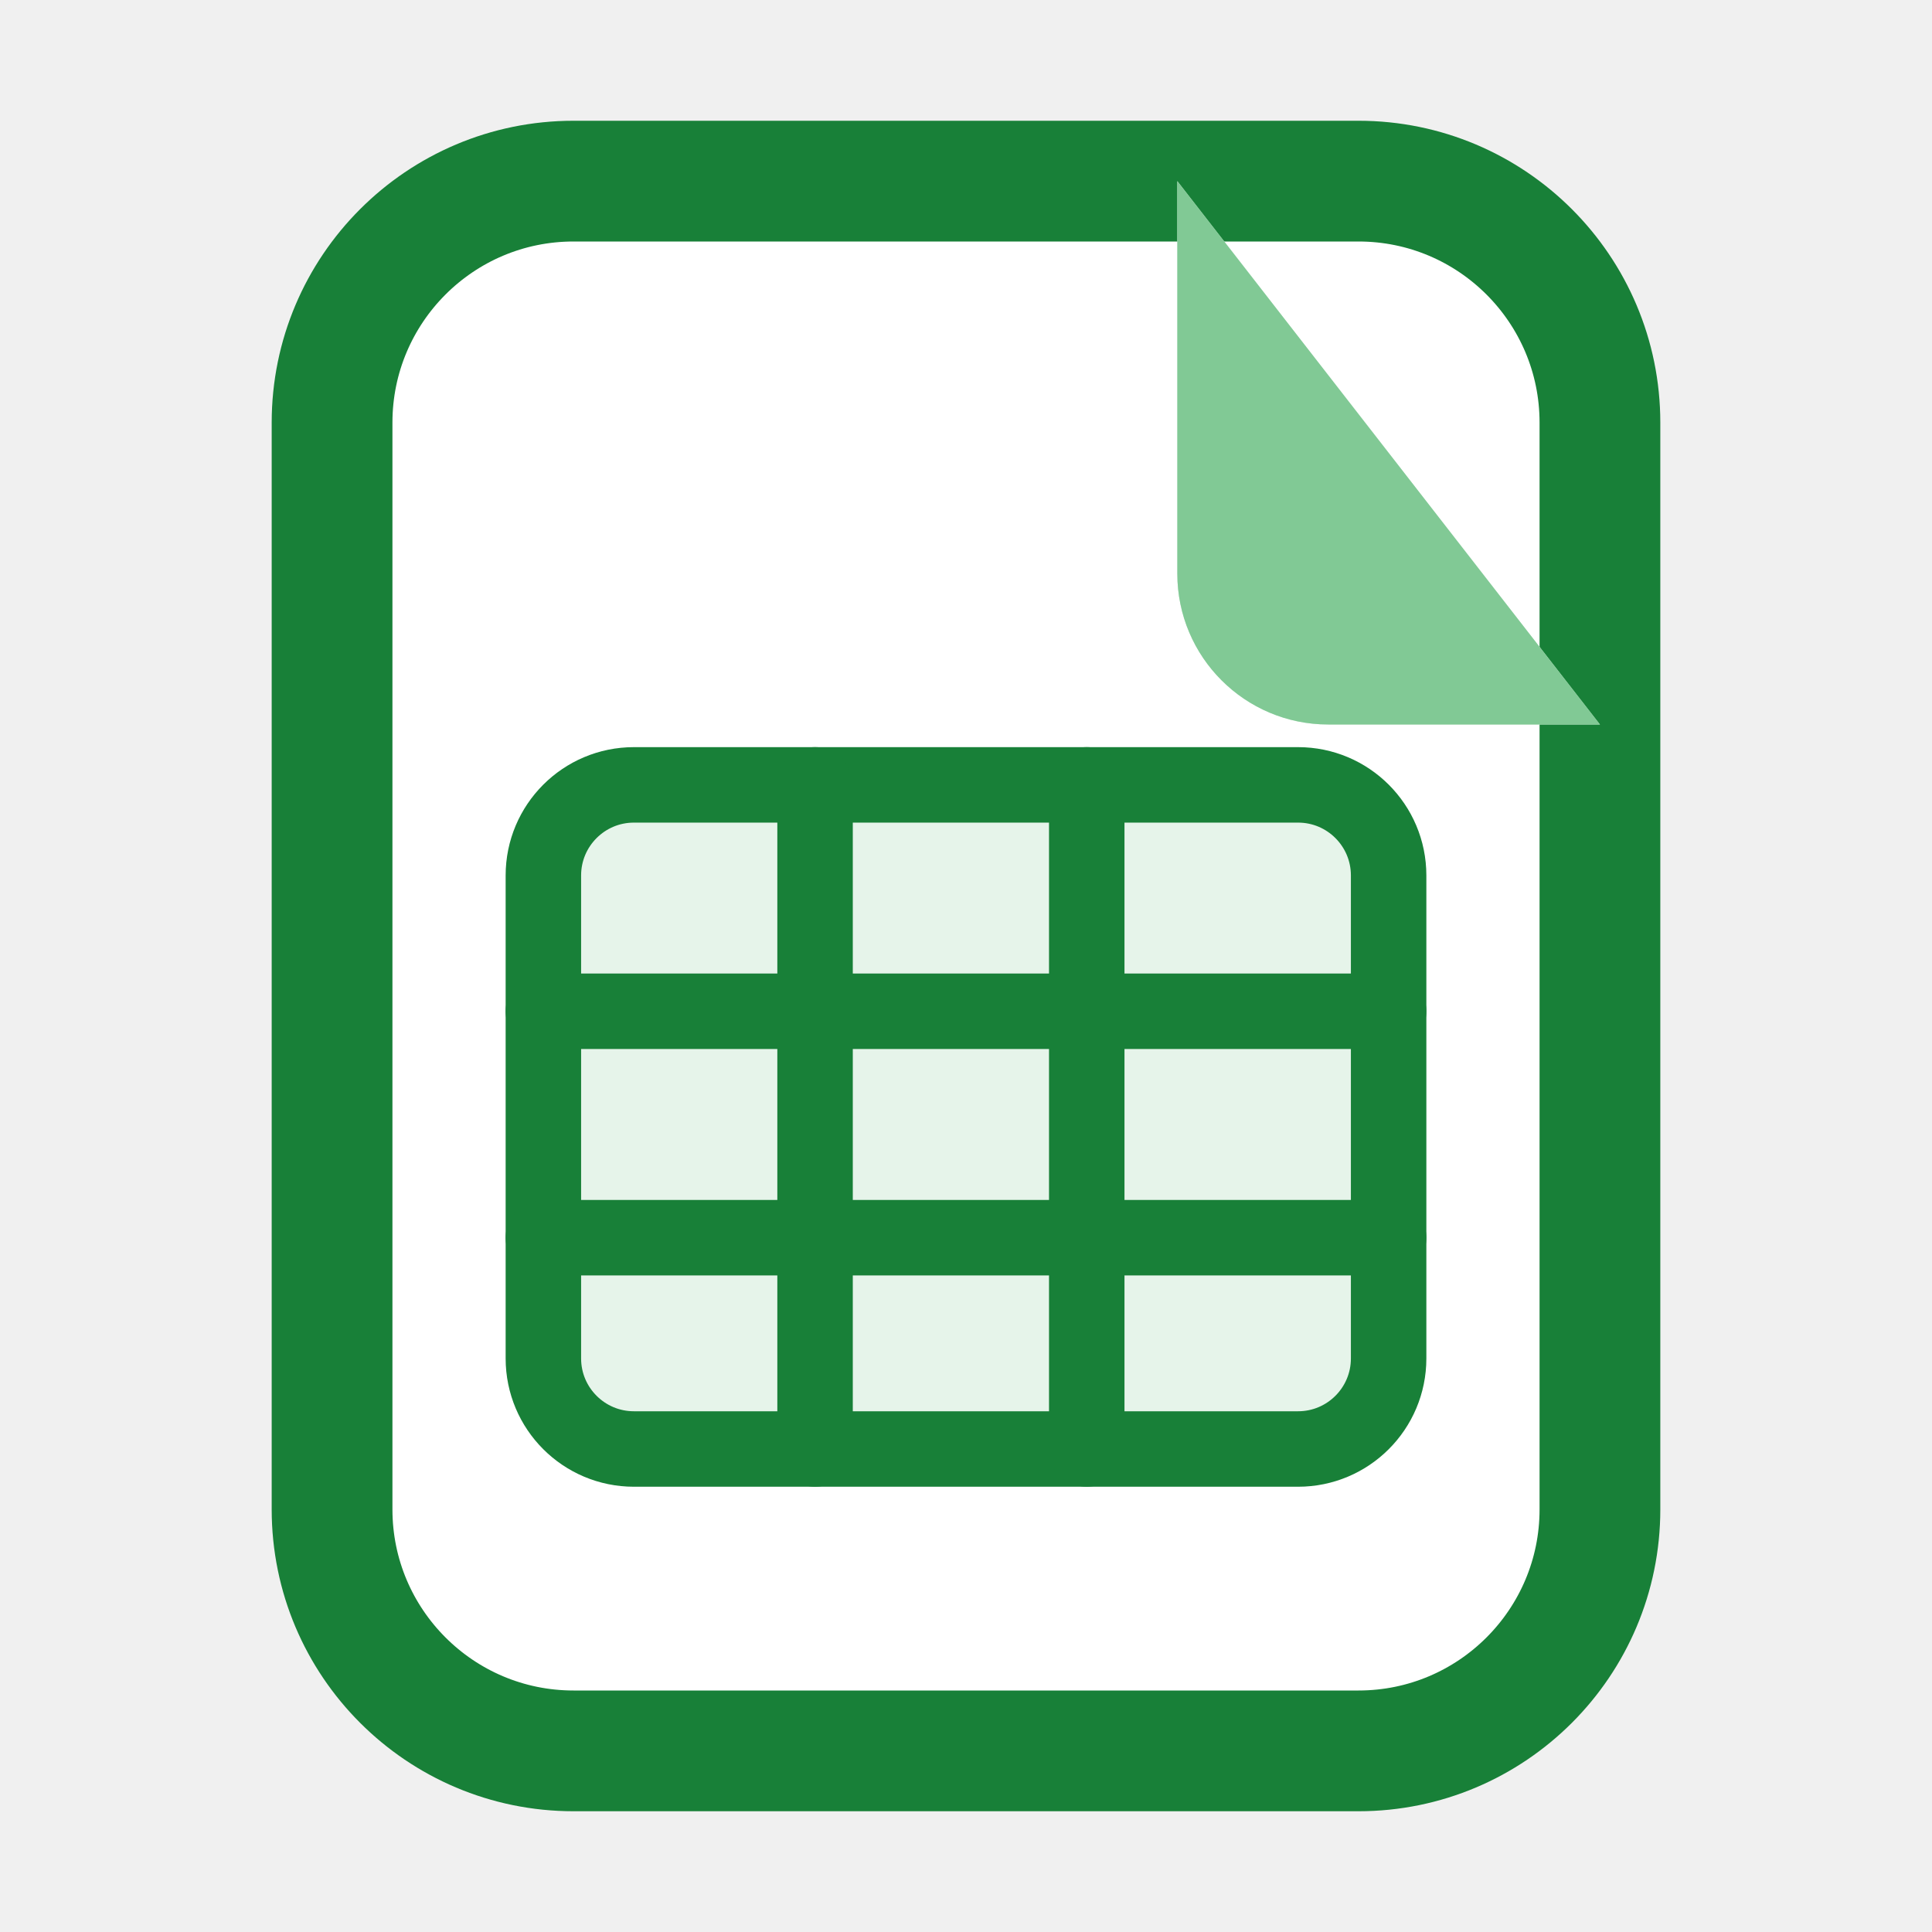
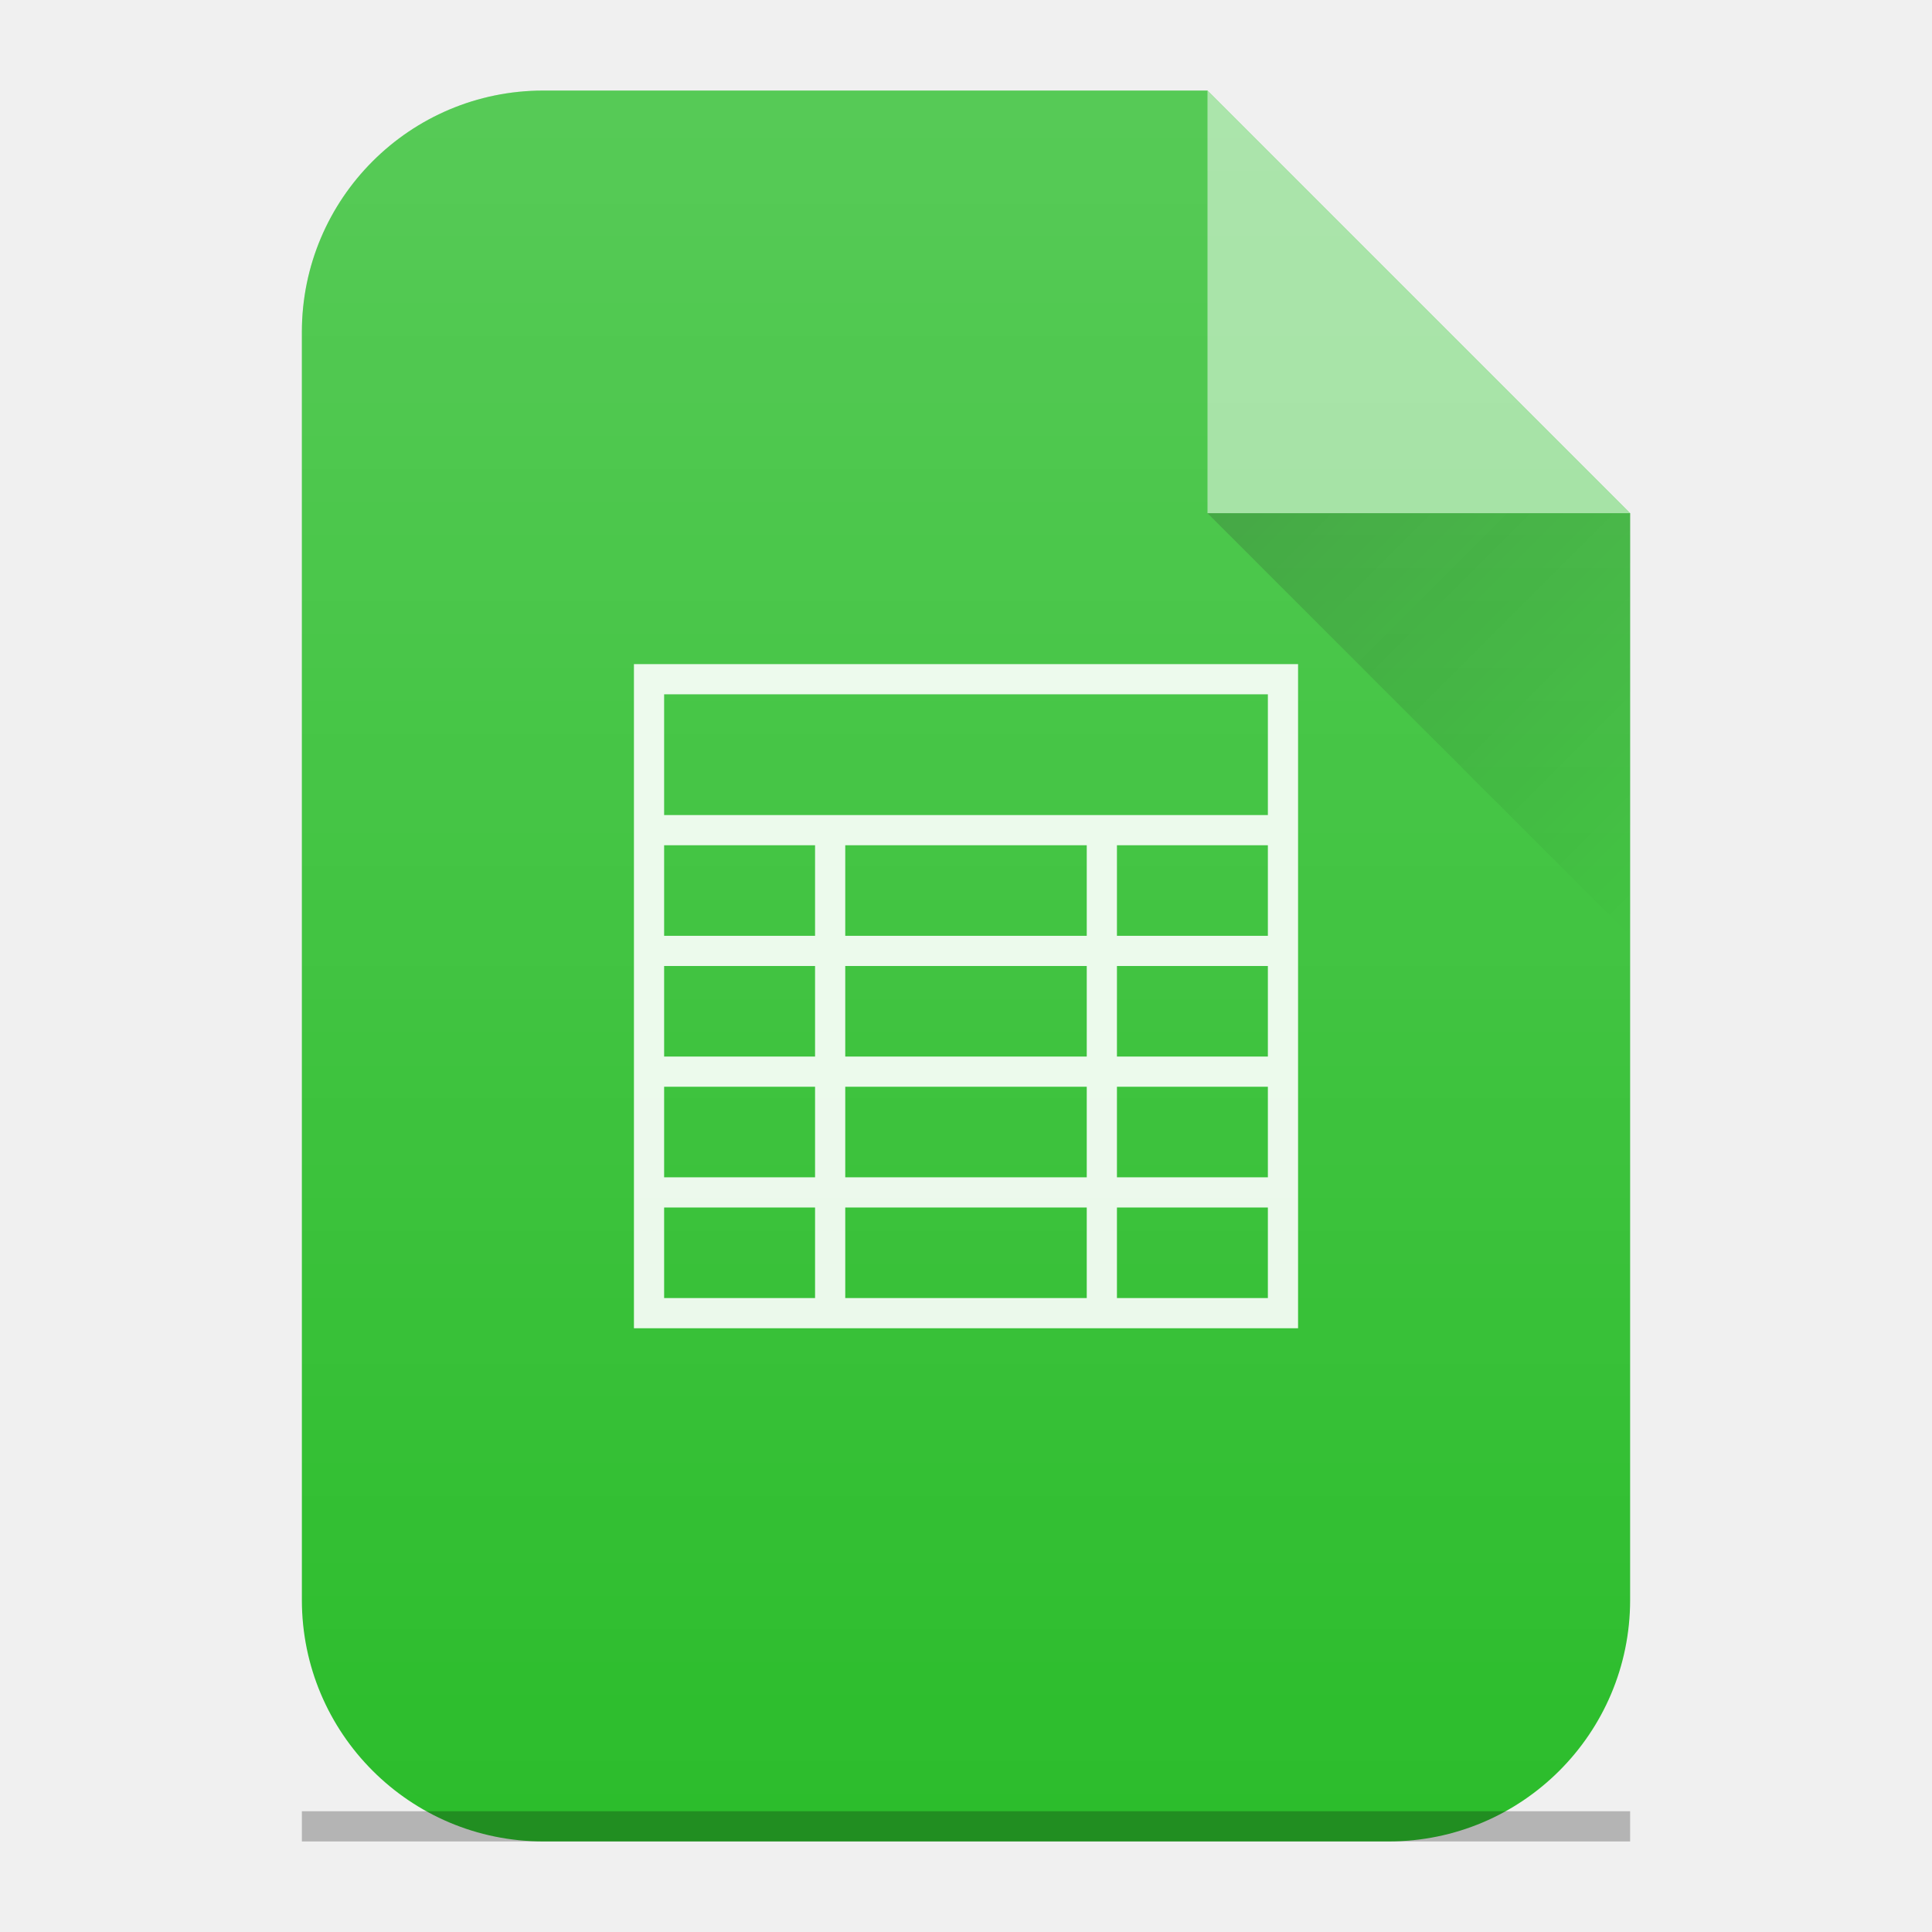
- <svg xmlns="http://www.w3.org/2000/svg" viewBox="0 0 128 128">
-   <rect x="22" y="12" width="84" height="104" rx="16" fill="#ffffff" stroke="#188038" stroke-width="8" />
-   <path d="M78 12v26a10 10 0 0 0 10 10h18" fill="#ceead6" />
-   <path d="M78 12l28 36H88a10 10 0 0 1-10-10V12Z" fill="#81c995" />
-   <rect x="36" y="52" width="56" height="44" rx="6" fill="#e6f4ea" stroke="#188038" stroke-width="5" />
-   <path d="M54 52v44M72 52v44M36 67h56M36 82h56" stroke="#188038" stroke-width="5" stroke-linecap="round" />
+ <svg xmlns="http://www.w3.org/2000/svg" xmlns:xlink="http://www.w3.org/1999/xlink" width="64" viewBox="0 0 64 64" height="64">
+   <defs>
+     <linearGradient id="a" y1="17" x1="40" y2="31" gradientUnits="userSpaceOnUse" x2="54" gradientTransform="translate(110 296.36)">
+       <stop stop-color="#060606" />
+       <stop offset="1" stop-opacity="0" />
+     </linearGradient>
+     <linearGradient id="b" y1="392.36" y2="336.36" gradientUnits="userSpaceOnUse" x2="0" gradientTransform="translate(62-36)">
+       <stop stop-color="#ffffff" stop-opacity="0" />
+       <stop offset="1" stop-color="#ffffff" stop-opacity=".2" />
+     </linearGradient>
+     <path id="c" d="m120 357.36v-58h30l14 14v44h-14z" />
+     <clipPath id="clip-page">
+       <path d="M120 307.36 A8 8 0 0 1 128 299.36 H150 L164 313.36 V349.36 A8 8 0 0 1 156 357.36 H128 A8 8 0 0 1 120 349.36 Z" />
+     </clipPath>
+   </defs>
+   <g transform="translate(-110-296.36)">
+     <use fill="#2cbd2c" xlink:href="#c" clip-path="url(#clip-page)" />
+     <g color-rendering="auto" color-interpolation-filters="linearRGB" shape-rendering="auto" image-rendering="auto" text-rendering="auto" color-interpolation="sRGB" color="#000000" transform="scale(1-1)">
+       <rect opacity=".25" x="120" y="-357.36" width="44" height="1" />
+     </g>
+     <g fill-rule="evenodd">
+       <path opacity=".5" fill="#ffffff" d="m164 313.36l-14-14v14z" />
+       <path opacity=".2" fill="url(#a)" d="m150 313.36l14 14v-14z" />
+     </g>
+     <path opacity=".9" color-interpolation-filters="linearRGB" color="#000000" image-rendering="auto" color-rendering="auto" stroke-width="2" d="m131 318.36v22h22v-22zm1 1h20v4h-20zm0 5h5v3h-5zm6 0h8v3h-8zm9 0h5v3h-5zm-15 4h5v3h-5zm6 0h8v3h-8zm9 0h5v3h-5zm-15 4h5v3h-5zm6 0h8v3h-8zm9 0h5v3h-5zm-15 4h5v3h-5zm6 0h8v3h-8zm9 0h5v3h-5z" color-interpolation="sRGB" text-rendering="auto" fill="#ffffff" shape-rendering="auto" />
+     <use fill="url(#b)" xlink:href="#c" clip-path="url(#clip-page)" />
+   </g>
</svg>
